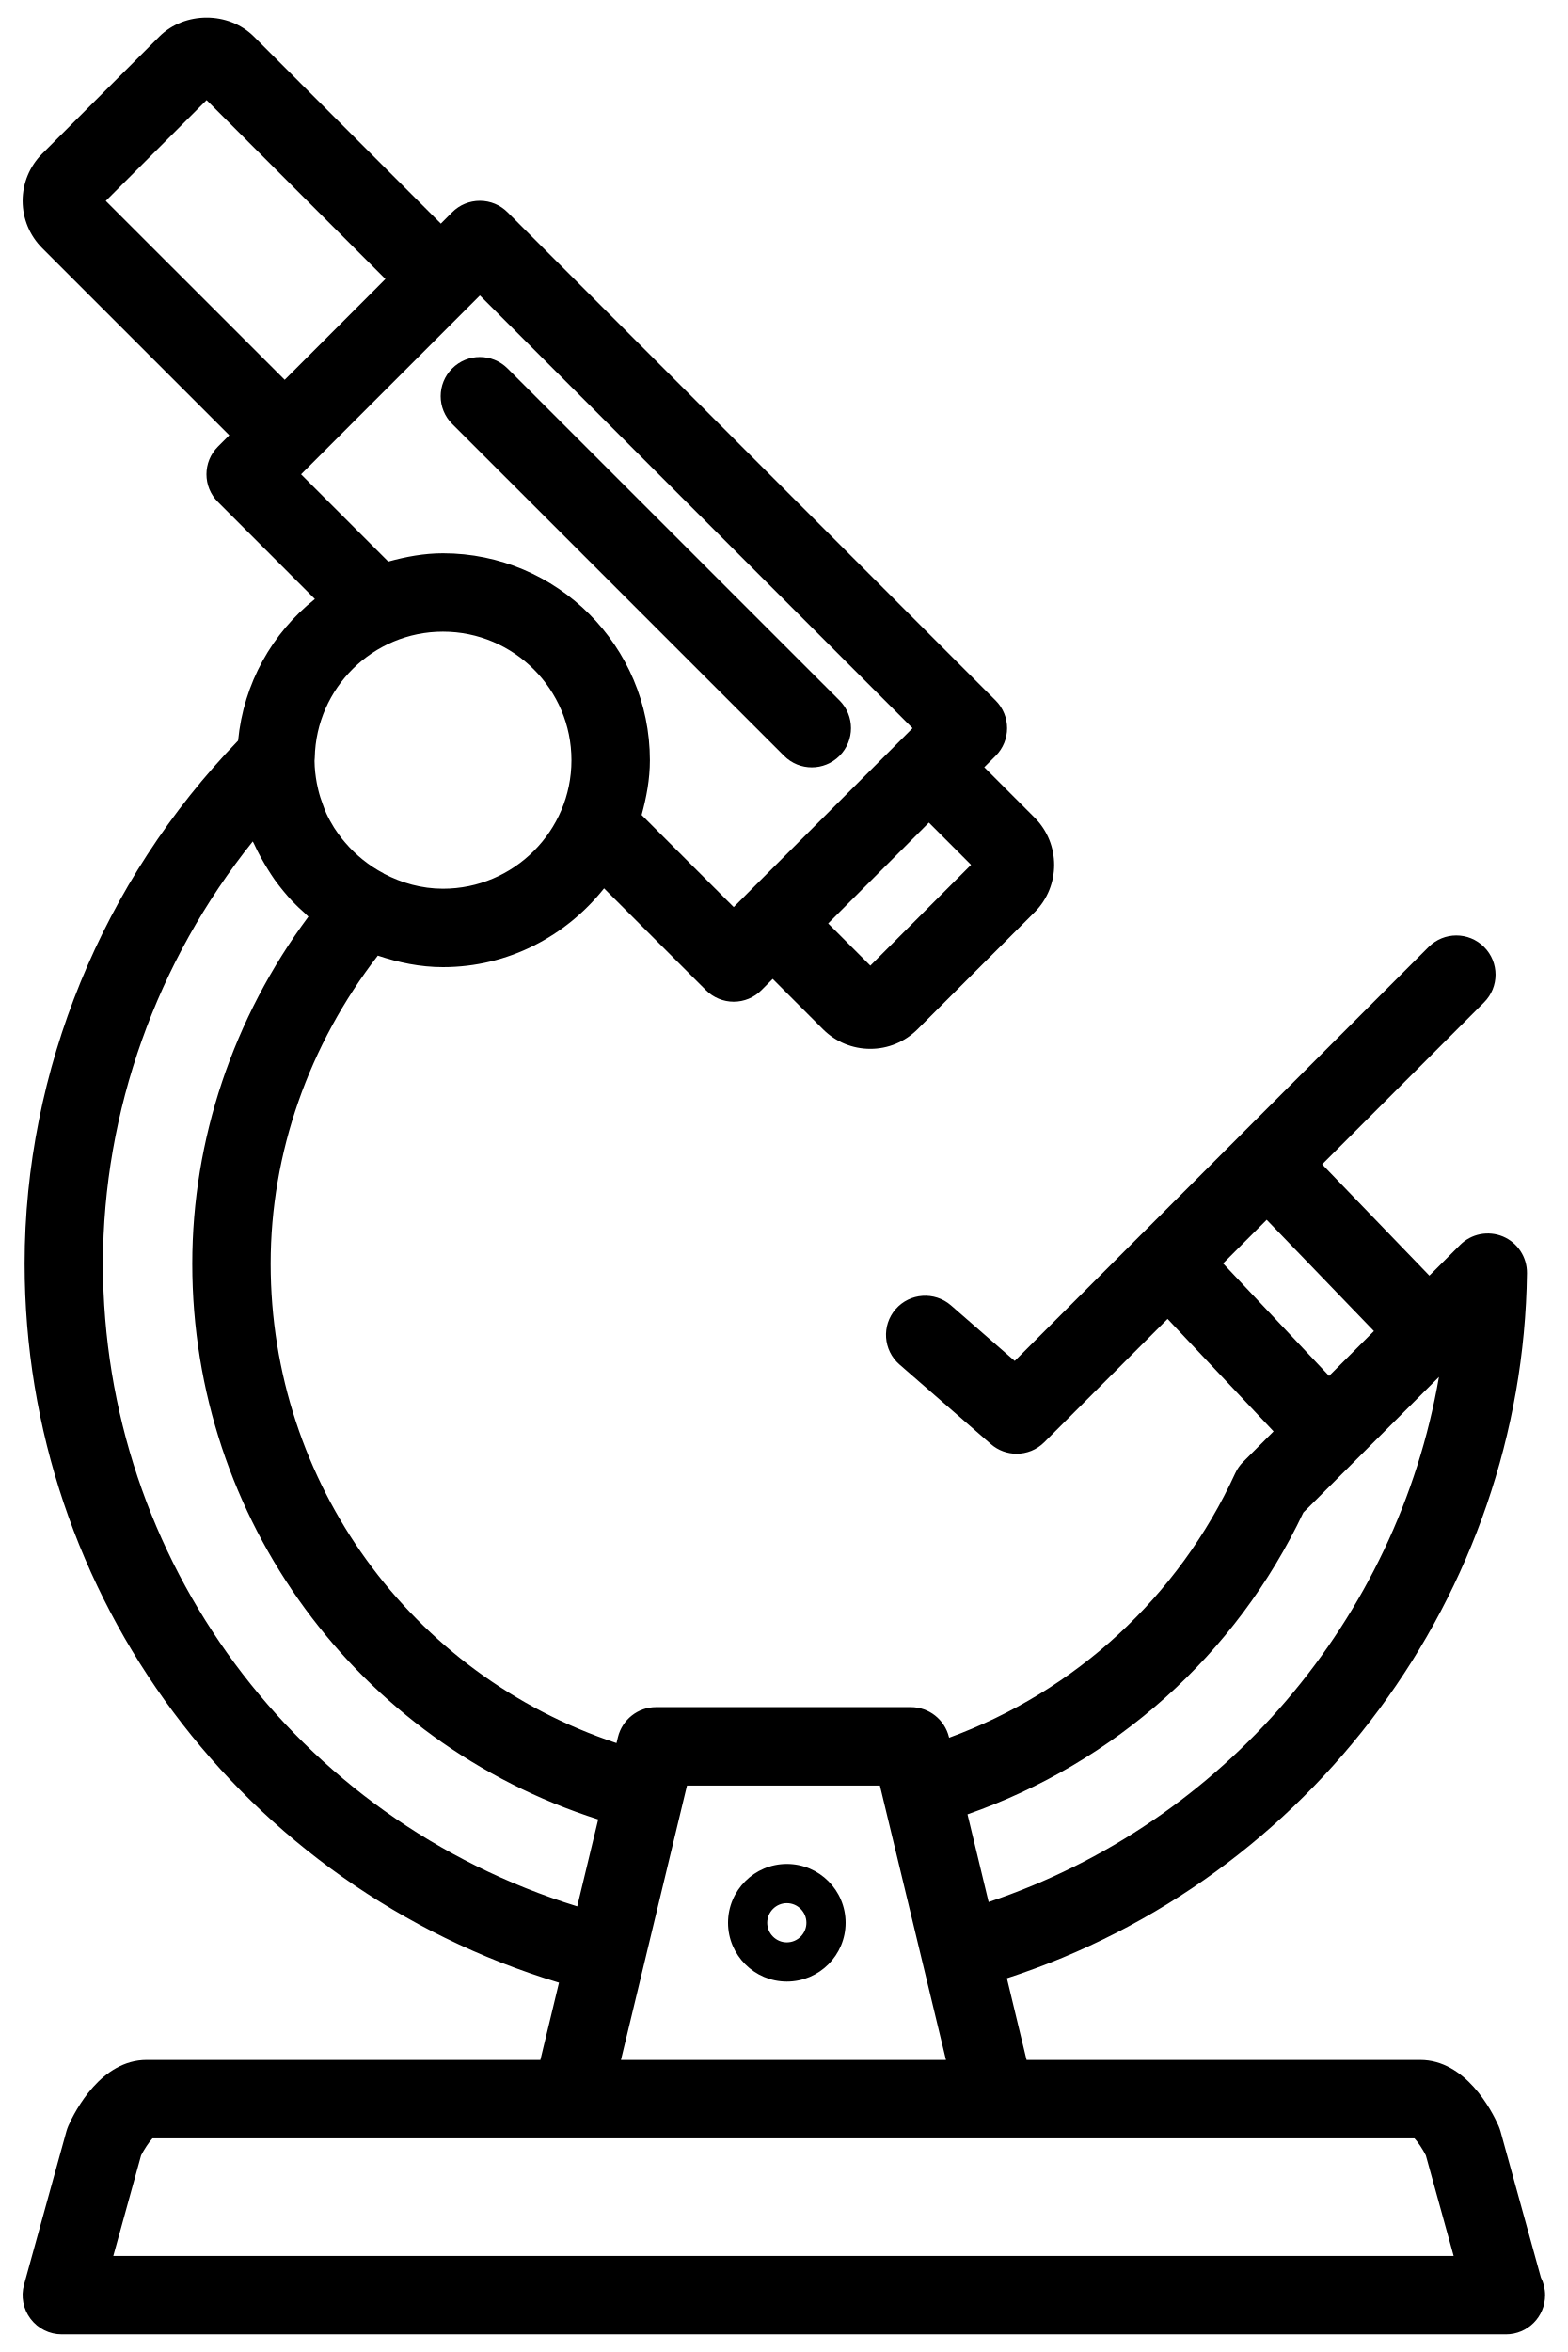
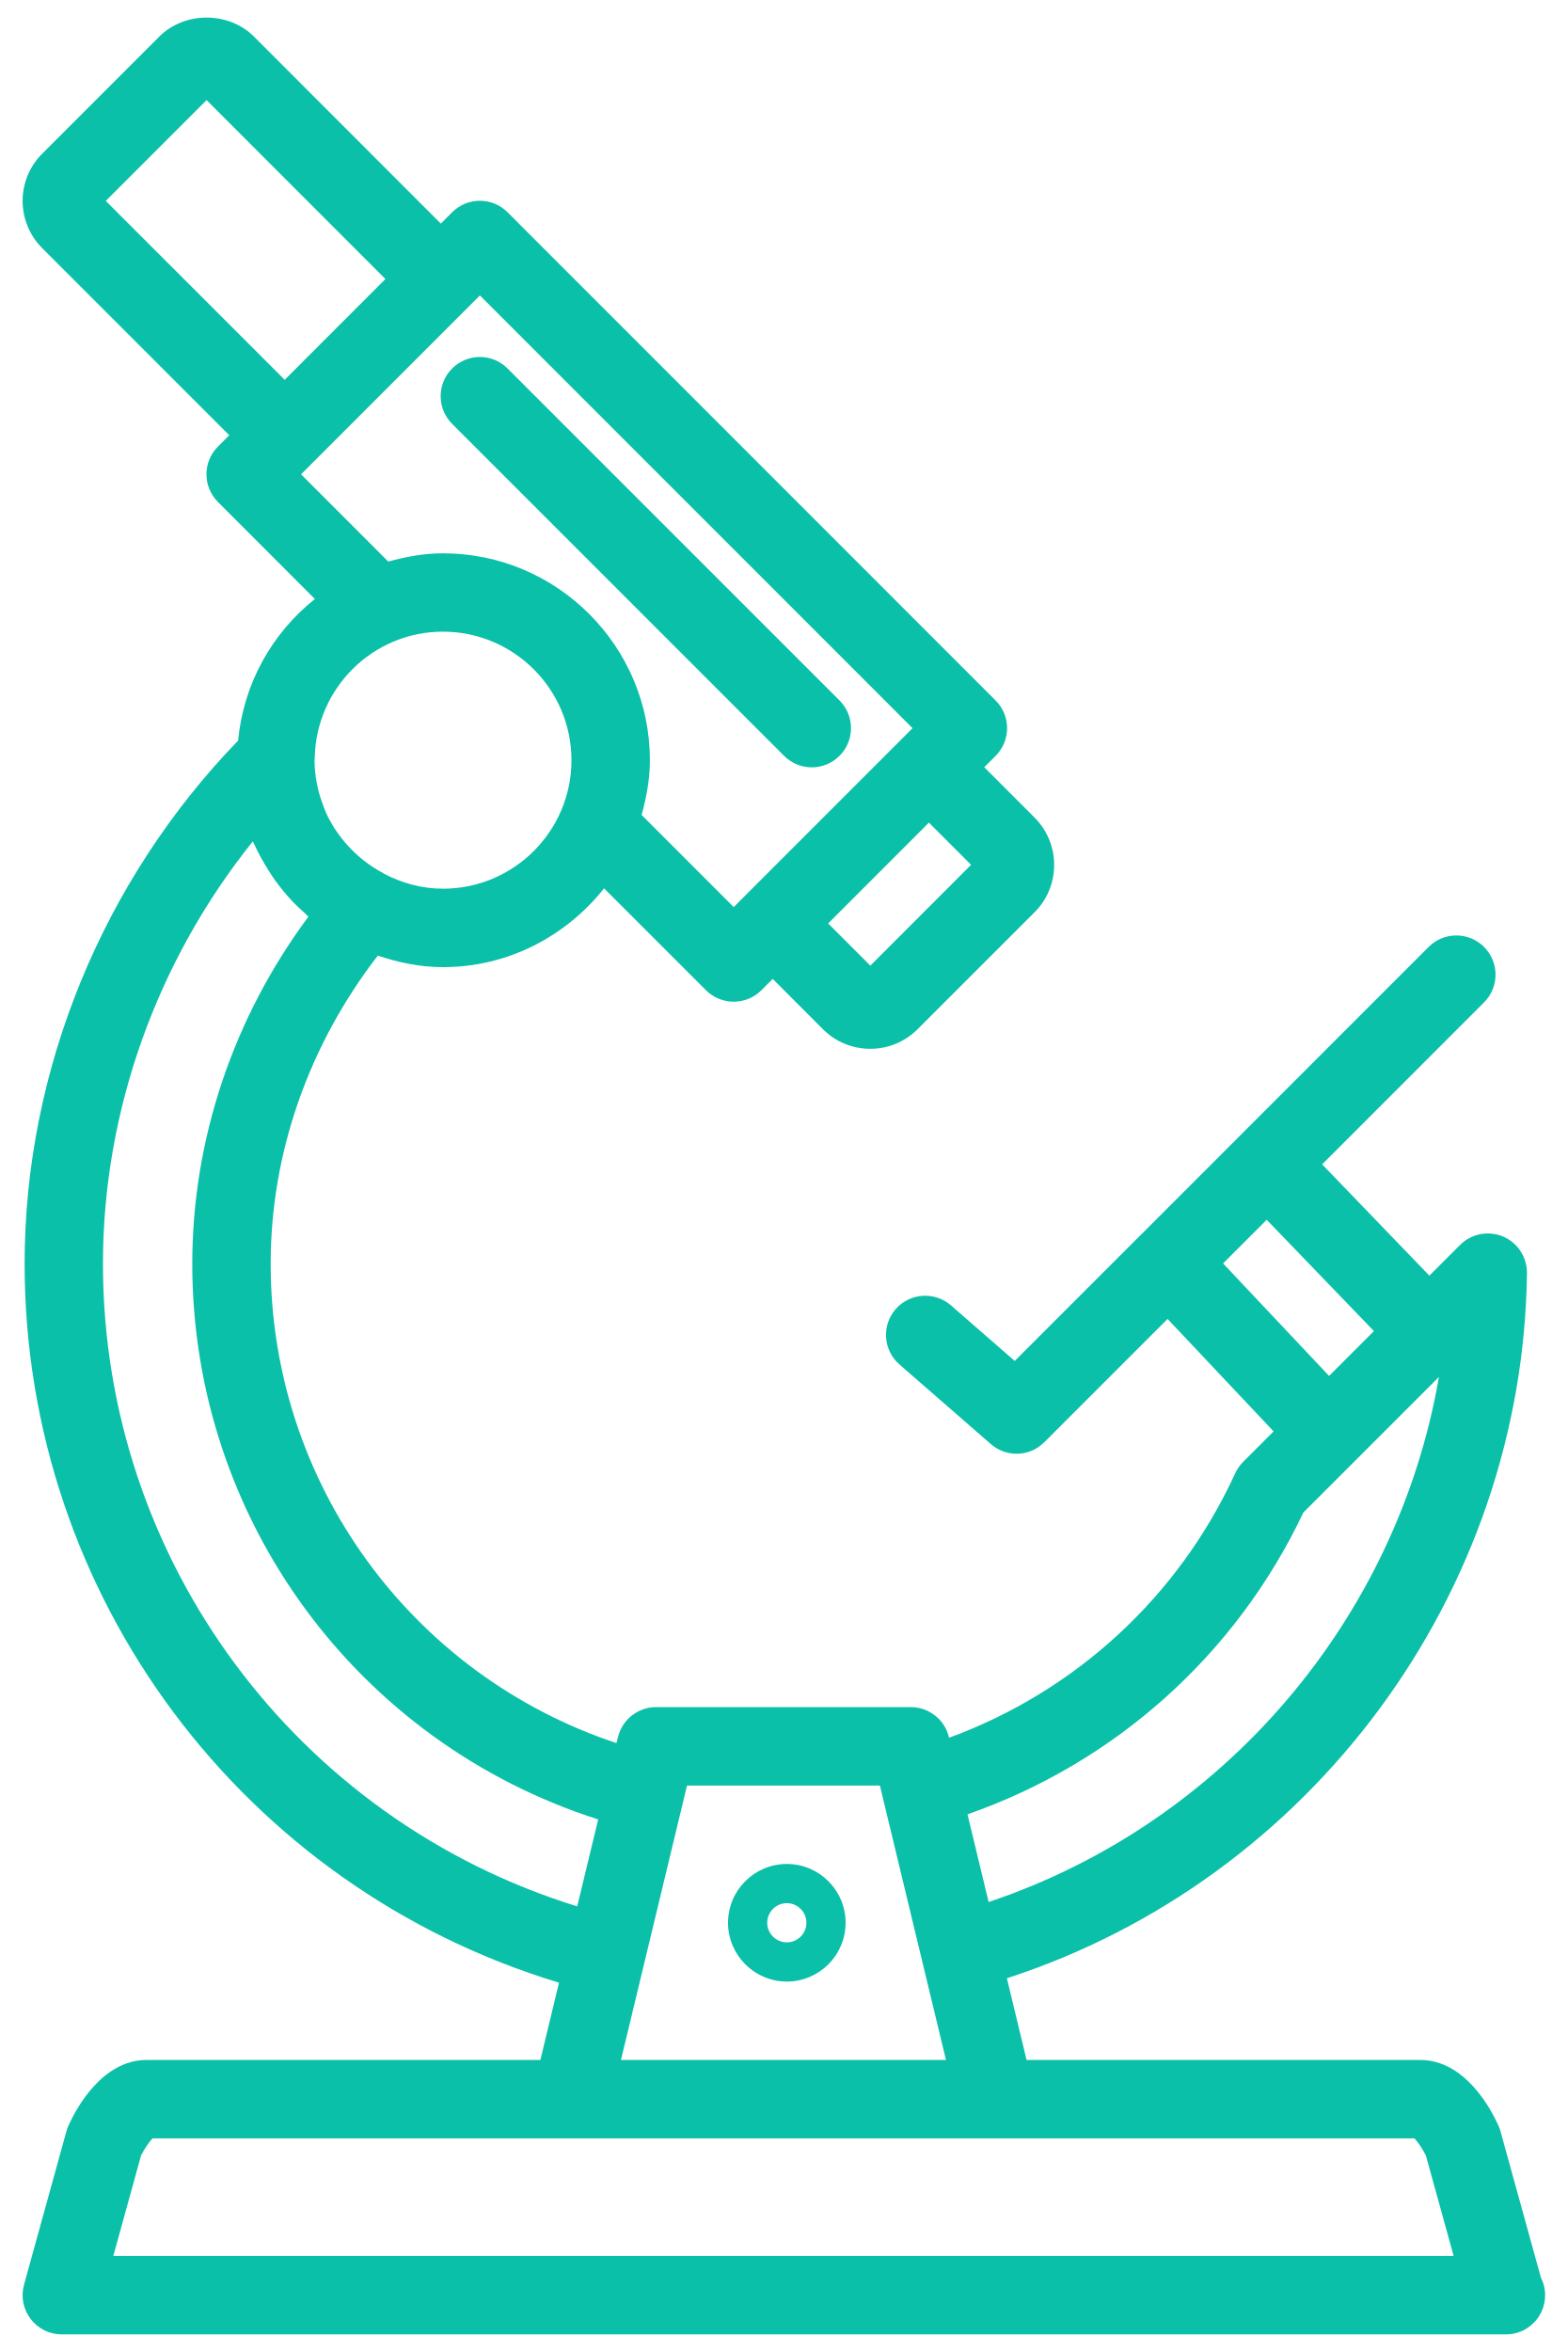
- <svg xmlns="http://www.w3.org/2000/svg" width="40" height="60" viewBox="0 0 40 60">
-   <path d="M20.006,19.282 C20.201,19.477 20.457,19.575 20.713,19.575 C20.969,19.575 21.225,19.477 21.42,19.282 C21.811,18.891 21.811,18.259 21.42,17.868 L12.951,9.4 C12.56,9.009 11.928,9.009 11.537,9.4 C11.146,9.791 11.146,10.423 11.537,10.814 L20.006,19.282 Z M39.316,58.099 L38.285,54.368 C38.271,54.32 38.254,54.272 38.234,54.226 C38.058,53.833 37.394,52.55 36.236,52.55 L26.193,52.55 L25.691,50.466 C33.437,47.952 38.857,40.671 38.961,32.479 C38.965,32.072 38.725,31.703 38.35,31.544 C37.973,31.387 37.541,31.471 37.254,31.759 L36.471,32.542 L33.735,29.703 L37.866,25.571 C38.257,25.18 38.257,24.548 37.866,24.157 C37.475,23.766 36.843,23.766 36.452,24.157 L31.641,28.968 C31.641,28.969 31.639,28.969 31.639,28.97 C31.637,28.971 31.637,28.972 31.637,28.973 L29.129,31.481 C29.127,31.482 29.127,31.482 29.125,31.483 C29.125,31.484 29.125,31.485 29.123,31.486 L25.891,34.718 L24.264,33.3 C23.848,32.939 23.215,32.981 22.852,33.397 C22.489,33.814 22.534,34.446 22.95,34.808 L25.282,36.839 C25.471,37.004 25.706,37.085 25.938,37.085 C26.196,37.085 26.452,36.986 26.645,36.792 L29.791,33.646 L32.496,36.515 L31.717,37.295 C31.633,37.379 31.565,37.478 31.516,37.585 C30.067,40.744 27.432,43.151 24.217,44.33 L24.213,44.315 C24.104,43.866 23.701,43.549 23.24,43.549 L16.74,43.549 C16.279,43.549 15.877,43.865 15.767,44.315 L15.73,44.467 C10.492,42.728 6.906,37.829 6.906,32.237 C6.906,29.417 7.879,26.656 9.64,24.378 C10.165,24.554 10.718,24.672 11.302,24.672 C12.972,24.672 14.447,23.877 15.413,22.662 L18.013,25.261 C18.201,25.449 18.456,25.554 18.72,25.554 C18.986,25.554 19.24,25.449 19.427,25.261 L19.716,24.972 L21.003,26.261 C21.325,26.58 21.753,26.756 22.206,26.756 C22.659,26.756 23.087,26.579 23.411,26.257 L26.401,23.268 C27.063,22.604 27.063,21.523 26.399,20.858 L25.114,19.572 L25.403,19.283 C25.794,18.892 25.794,18.26 25.403,17.869 L12.951,5.415 C12.763,5.227 12.51,5.122 12.244,5.122 C11.978,5.122 11.724,5.227 11.537,5.415 L11.248,5.704 L6.475,0.929 C5.832,0.289 4.711,0.288 4.065,0.932 L1.075,3.922 C0.755,4.244 0.577,4.672 0.577,5.127 C0.579,5.582 0.757,6.01 1.077,6.33 L5.85,11.103 L5.561,11.392 C5.17,11.783 5.17,12.415 5.561,12.806 L8.034,15.281 C6.944,16.149 6.216,17.429 6.075,18.893 C2.616,22.468 0.628,27.305 0.628,32.237 C0.628,40.72 6.2,48.142 14.263,50.578 L13.788,52.55 L3.742,52.55 C2.586,52.55 1.922,53.833 1.746,54.226 C1.726,54.272 1.709,54.32 1.695,54.368 L0.613,58.284 C0.529,58.585 0.592,58.908 0.781,59.156 C0.97,59.405 1.263,59.551 1.576,59.551 L38.404,59.551 C38.412,59.552 38.418,59.552 38.424,59.551 C38.977,59.551 39.424,59.104 39.424,58.551 C39.424,58.388 39.385,58.234 39.316,58.099 Z M31.207,32.23 L32.32,31.117 L35.056,33.956 L33.912,35.1 L31.207,32.23 Z M33.256,38.584 L36.715,35.126 C35.651,41.289 31.231,46.511 25.225,48.521 L24.686,46.284 C28.443,44.971 31.535,42.22 33.256,38.584 Z M17.529,45.55 L22.451,45.55 L24.137,52.55 L15.844,52.55 L17.529,45.55 Z M23.701,20.985 L24.777,22.062 L22.207,24.634 L21.131,23.557 L23.412,21.275 L23.701,20.985 Z M2.699,5.125 L5.271,2.554 L9.834,7.118 L7.264,9.689 L2.699,5.125 Z M7.682,12.1 L12.245,7.537 L23.284,18.576 L21.763,20.097 L19.01,22.85 C19.008,22.852 19.008,22.854 19.006,22.855 L18.721,23.14 L16.371,20.79 C16.494,20.342 16.582,19.88 16.582,19.394 C16.582,16.483 14.213,14.115 11.303,14.115 C10.817,14.115 10.354,14.203 9.907,14.326 L7.682,12.1 Z M8.031,19.326 C8.068,17.55 9.517,16.114 11.302,16.114 C13.111,16.114 14.581,17.585 14.581,19.393 C14.581,21.201 13.11,22.671 11.302,22.671 C10.757,22.671 10.251,22.525 9.798,22.289 C9.794,22.287 9.792,22.282 9.788,22.28 C9.405,22.078 9.075,21.808 8.806,21.493 C8.779,21.462 8.753,21.43 8.726,21.397 C8.656,21.306 8.587,21.213 8.525,21.116 C8.453,20.999 8.384,20.877 8.326,20.75 C8.293,20.679 8.267,20.605 8.24,20.531 C8.193,20.407 8.152,20.281 8.121,20.151 C8.107,20.094 8.094,20.039 8.084,19.982 C8.049,19.795 8.027,19.605 8.025,19.41 C8.027,19.381 8.031,19.35 8.031,19.326 Z M2.627,32.237 C2.627,28.346 4.002,24.515 6.449,21.466 C6.459,21.486 6.472,21.503 6.48,21.523 C6.584,21.752 6.707,21.972 6.839,22.185 C6.896,22.273 6.948,22.36 7.009,22.444 C7.15,22.638 7.302,22.824 7.466,22.999 C7.564,23.102 7.665,23.194 7.771,23.289 C7.804,23.32 7.834,23.354 7.869,23.384 C5.951,25.966 4.906,29.071 4.906,32.238 C4.906,38.756 9.123,44.453 15.263,46.414 L14.728,48.632 C7.566,46.416 2.627,39.798 2.627,32.237 Z M2.891,57.55 L3.6,54.984 C3.676,54.836 3.799,54.646 3.891,54.55 L36.09,54.55 C36.178,54.642 36.299,54.823 36.381,54.985 L37.09,57.55 L2.891,57.55 Z M20.076,47.55 C19.25,47.55 18.576,48.223 18.576,49.05 C18.576,49.877 19.25,50.55 20.076,50.55 C20.904,50.55 21.576,49.877 21.576,49.05 C21.576,48.223 20.904,47.55 20.076,47.55 Z M20.076,49.55 C19.801,49.55 19.576,49.325 19.576,49.05 C19.576,48.775 19.801,48.55 20.076,48.55 C20.351,48.55 20.576,48.775 20.576,49.05 C20.576,49.325 20.352,49.55 20.076,49.55 Z" />
+ <svg xmlns="http://www.w3.org/2000/svg" width="40" height="60" viewBox="0 0 40 60" style="fill:#0ac0a8">
+   <path fill="#0ac0a8" stroke="0ac0a8" d="M20.006,19.282 C20.201,19.477 20.457,19.575 20.713,19.575 C20.969,19.575 21.225,19.477 21.42,19.282 C21.811,18.891 21.811,18.259 21.42,17.868 L12.951,9.4 C12.56,9.009 11.928,9.009 11.537,9.4 C11.146,9.791 11.146,10.423 11.537,10.814 L20.006,19.282 Z M39.316,58.099 L38.285,54.368 C38.271,54.32 38.254,54.272 38.234,54.226 C38.058,53.833 37.394,52.55 36.236,52.55 L26.193,52.55 L25.691,50.466 C33.437,47.952 38.857,40.671 38.961,32.479 C38.965,32.072 38.725,31.703 38.35,31.544 C37.973,31.387 37.541,31.471 37.254,31.759 L36.471,32.542 L33.735,29.703 L37.866,25.571 C38.257,25.18 38.257,24.548 37.866,24.157 C37.475,23.766 36.843,23.766 36.452,24.157 L31.641,28.968 C31.641,28.969 31.639,28.969 31.639,28.97 C31.637,28.971 31.637,28.972 31.637,28.973 L29.129,31.481 C29.127,31.482 29.127,31.482 29.125,31.483 C29.125,31.484 29.125,31.485 29.123,31.486 L25.891,34.718 L24.264,33.3 C23.848,32.939 23.215,32.981 22.852,33.397 C22.489,33.814 22.534,34.446 22.95,34.808 L25.282,36.839 C25.471,37.004 25.706,37.085 25.938,37.085 C26.196,37.085 26.452,36.986 26.645,36.792 L29.791,33.646 L32.496,36.515 L31.717,37.295 C31.633,37.379 31.565,37.478 31.516,37.585 C30.067,40.744 27.432,43.151 24.217,44.33 L24.213,44.315 C24.104,43.866 23.701,43.549 23.24,43.549 L16.74,43.549 C16.279,43.549 15.877,43.865 15.767,44.315 L15.73,44.467 C10.492,42.728 6.906,37.829 6.906,32.237 C6.906,29.417 7.879,26.656 9.64,24.378 C10.165,24.554 10.718,24.672 11.302,24.672 C12.972,24.672 14.447,23.877 15.413,22.662 L18.013,25.261 C18.201,25.449 18.456,25.554 18.72,25.554 C18.986,25.554 19.24,25.449 19.427,25.261 L19.716,24.972 L21.003,26.261 C21.325,26.58 21.753,26.756 22.206,26.756 C22.659,26.756 23.087,26.579 23.411,26.257 L26.401,23.268 C27.063,22.604 27.063,21.523 26.399,20.858 L25.114,19.572 L25.403,19.283 C25.794,18.892 25.794,18.26 25.403,17.869 L12.951,5.415 C12.763,5.227 12.51,5.122 12.244,5.122 C11.978,5.122 11.724,5.227 11.537,5.415 L11.248,5.704 L6.475,0.929 C5.832,0.289 4.711,0.288 4.065,0.932 L1.075,3.922 C0.755,4.244 0.577,4.672 0.577,5.127 C0.579,5.582 0.757,6.01 1.077,6.33 L5.85,11.103 L5.561,11.392 C5.17,11.783 5.17,12.415 5.561,12.806 L8.034,15.281 C6.944,16.149 6.216,17.429 6.075,18.893 C2.616,22.468 0.628,27.305 0.628,32.237 C0.628,40.72 6.2,48.142 14.263,50.578 L13.788,52.55 L3.742,52.55 C2.586,52.55 1.922,53.833 1.746,54.226 C1.726,54.272 1.709,54.32 1.695,54.368 L0.613,58.284 C0.529,58.585 0.592,58.908 0.781,59.156 C0.97,59.405 1.263,59.551 1.576,59.551 L38.404,59.551 C38.412,59.552 38.418,59.552 38.424,59.551 C38.977,59.551 39.424,59.104 39.424,58.551 C39.424,58.388 39.385,58.234 39.316,58.099 Z M31.207,32.23 L32.32,31.117 L35.056,33.956 L33.912,35.1 L31.207,32.23 Z M33.256,38.584 L36.715,35.126 C35.651,41.289 31.231,46.511 25.225,48.521 L24.686,46.284 C28.443,44.971 31.535,42.22 33.256,38.584 Z M17.529,45.55 L22.451,45.55 L24.137,52.55 L15.844,52.55 L17.529,45.55 Z M23.701,20.985 L24.777,22.062 L22.207,24.634 L21.131,23.557 L23.412,21.275 L23.701,20.985 Z M2.699,5.125 L5.271,2.554 L9.834,7.118 L7.264,9.689 L2.699,5.125 Z M7.682,12.1 L12.245,7.537 L23.284,18.576 L21.763,20.097 L19.01,22.85 C19.008,22.852 19.008,22.854 19.006,22.855 L18.721,23.14 L16.371,20.79 C16.494,20.342 16.582,19.88 16.582,19.394 C16.582,16.483 14.213,14.115 11.303,14.115 C10.817,14.115 10.354,14.203 9.907,14.326 L7.682,12.1 Z M8.031,19.326 C8.068,17.55 9.517,16.114 11.302,16.114 C13.111,16.114 14.581,17.585 14.581,19.393 C14.581,21.201 13.11,22.671 11.302,22.671 C10.757,22.671 10.251,22.525 9.798,22.289 C9.794,22.287 9.792,22.282 9.788,22.28 C9.405,22.078 9.075,21.808 8.806,21.493 C8.779,21.462 8.753,21.43 8.726,21.397 C8.656,21.306 8.587,21.213 8.525,21.116 C8.453,20.999 8.384,20.877 8.326,20.75 C8.293,20.679 8.267,20.605 8.24,20.531 C8.193,20.407 8.152,20.281 8.121,20.151 C8.107,20.094 8.094,20.039 8.084,19.982 C8.049,19.795 8.027,19.605 8.025,19.41 C8.027,19.381 8.031,19.35 8.031,19.326 Z M2.627,32.237 C2.627,28.346 4.002,24.515 6.449,21.466 C6.459,21.486 6.472,21.503 6.48,21.523 C6.584,21.752 6.707,21.972 6.839,22.185 C6.896,22.273 6.948,22.36 7.009,22.444 C7.15,22.638 7.302,22.824 7.466,22.999 C7.564,23.102 7.665,23.194 7.771,23.289 C7.804,23.32 7.834,23.354 7.869,23.384 C5.951,25.966 4.906,29.071 4.906,32.238 C4.906,38.756 9.123,44.453 15.263,46.414 L14.728,48.632 C7.566,46.416 2.627,39.798 2.627,32.237 Z M2.891,57.55 L3.6,54.984 C3.676,54.836 3.799,54.646 3.891,54.55 L36.09,54.55 C36.178,54.642 36.299,54.823 36.381,54.985 L37.09,57.55 L2.891,57.55 Z M20.076,47.55 C19.25,47.55 18.576,48.223 18.576,49.05 C18.576,49.877 19.25,50.55 20.076,50.55 C20.904,50.55 21.576,49.877 21.576,49.05 C21.576,48.223 20.904,47.55 20.076,47.55 Z M20.076,49.55 C19.801,49.55 19.576,49.325 19.576,49.05 C19.576,48.775 19.801,48.55 20.076,48.55 C20.351,48.55 20.576,48.775 20.576,49.05 C20.576,49.325 20.352,49.55 20.076,49.55 Z" />
</svg>
